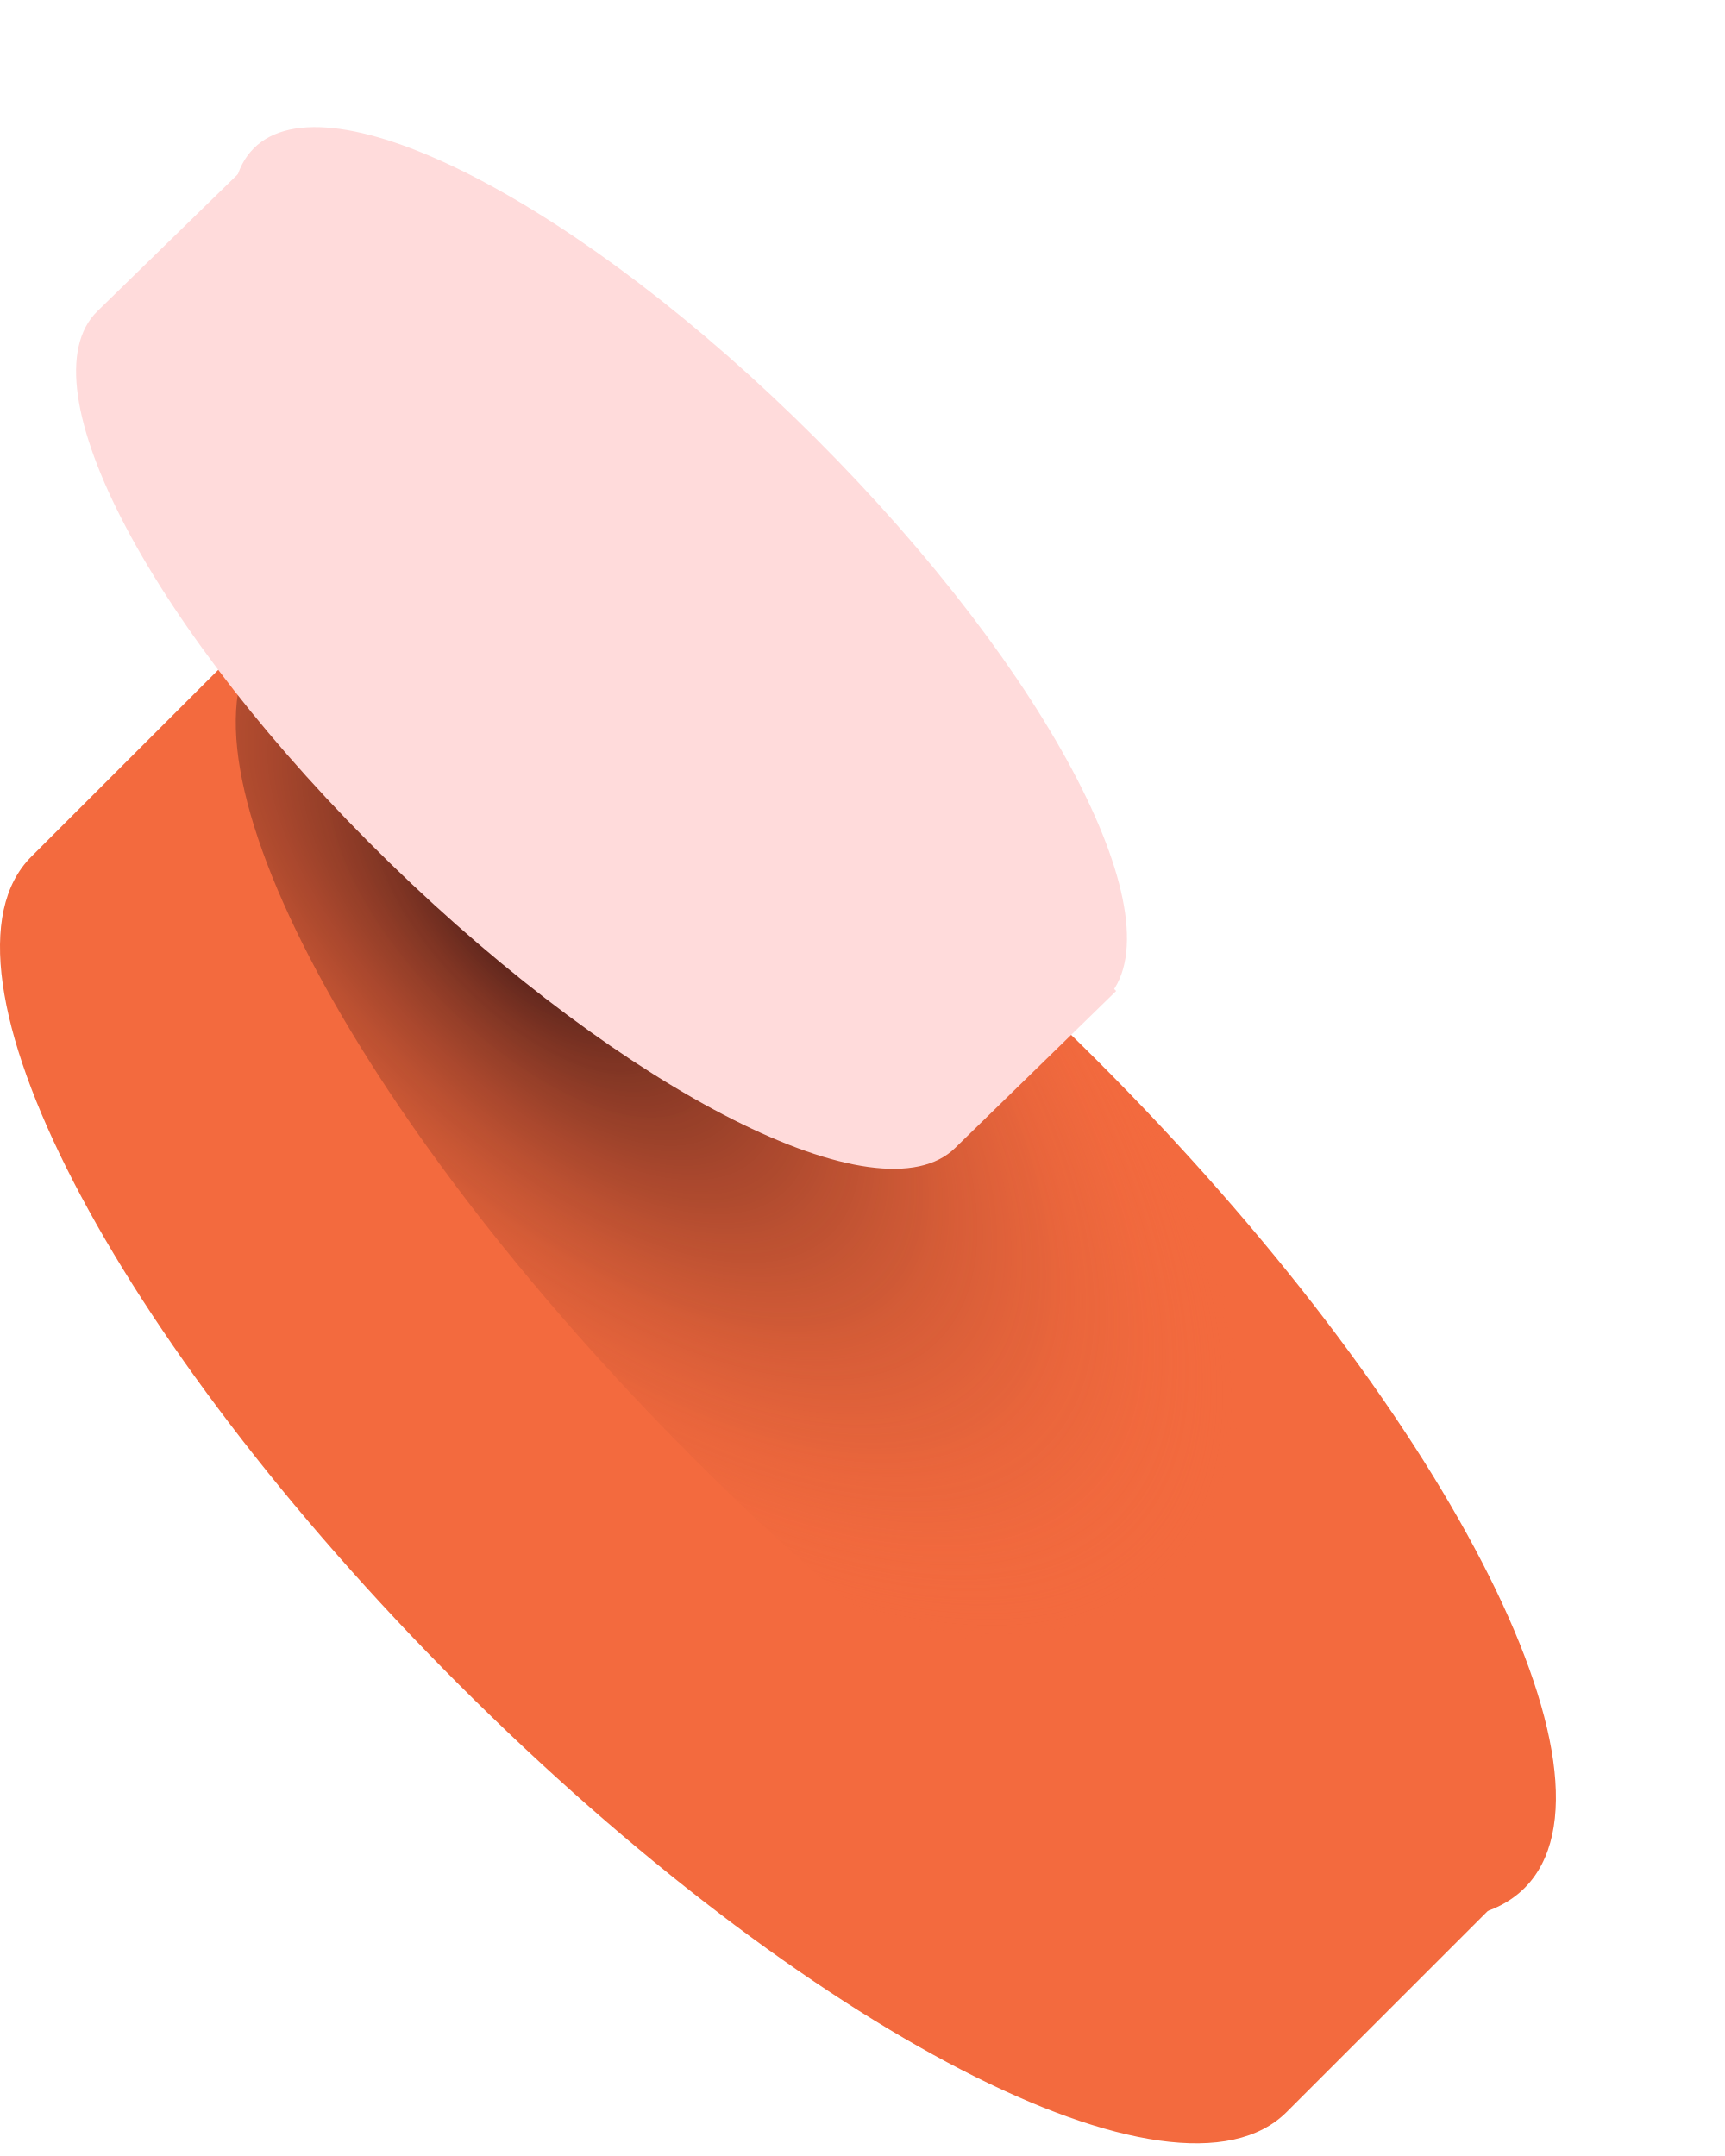
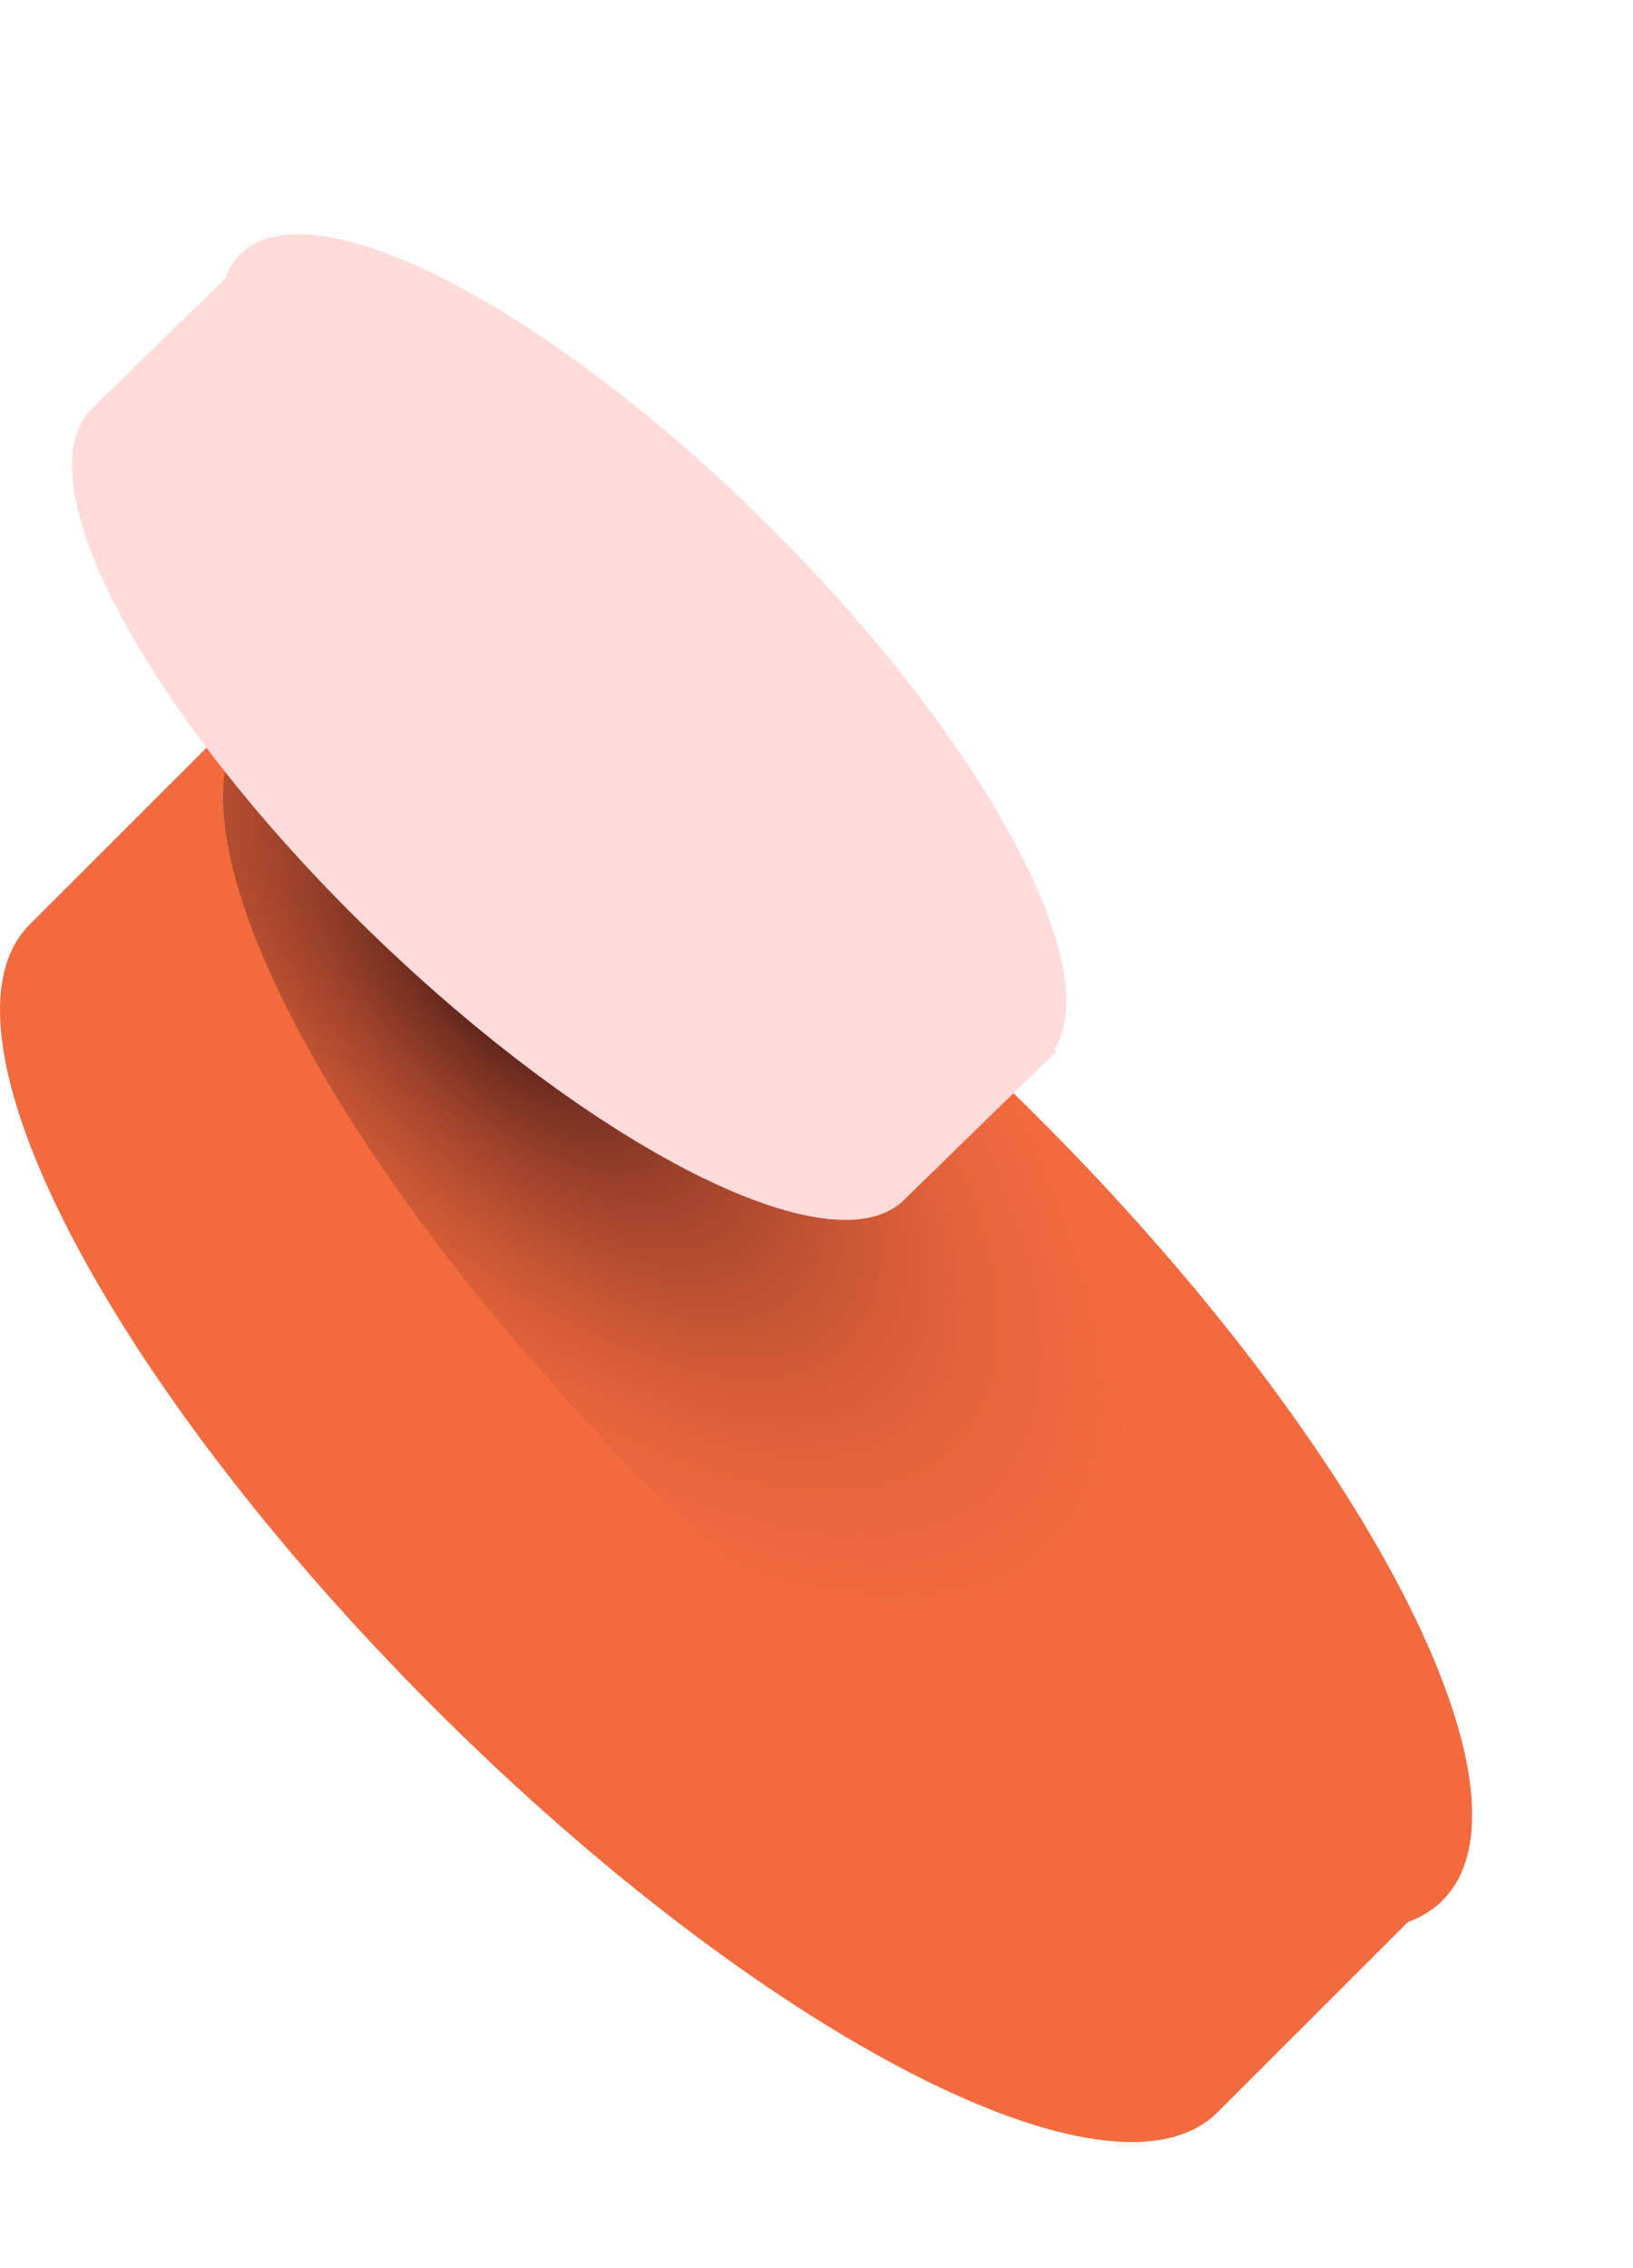
- <svg xmlns="http://www.w3.org/2000/svg" width="84" height="105" viewBox="0 0 68 84" fill="none">
+ <svg xmlns="http://www.w3.org/2000/svg" width="77" height="107" viewBox="0 0 68 84" fill="none">
  <path d="M10.512 24L1.232 33.276C-3.12 37.633 4.422 52.245 18.087 65.91C31.752 79.576 46.358 87.123 50.72 82.766L60 73.49L10.512 24Z" fill="#F36A3E" />
  <path d="M60.099 73.934C64.463 69.574 56.904 54.953 43.216 41.277C29.528 27.601 14.894 20.049 10.53 24.408C6.166 28.768 13.725 43.389 27.413 57.066C41.101 70.742 55.735 78.294 60.099 73.934Z" fill="#F36A3E" />
  <path style="mix-blend-mode:multiply" d="M60.099 73.934C64.463 69.574 56.904 54.953 43.216 41.277C29.528 27.601 14.894 20.049 10.53 24.408C6.166 28.768 13.725 43.389 27.413 57.066C41.101 70.742 55.735 78.294 60.099 73.934Z" fill="url(#paint0_radial_34717_14347)" />
  <path d="M10.184 5.58L3.842 11.766C0.866 14.67 6.026 24.428 15.362 33.518C24.698 42.607 34.692 47.677 37.659 44.751L44 38.569L10.184 5.58Z" fill="#FFDBDB" />
  <path d="M43.589 38.903C46.544 35.949 41.423 26.044 32.149 16.778C22.875 7.512 12.96 2.395 10.004 5.348C7.049 8.301 12.17 18.207 21.444 27.473C30.718 36.739 40.633 41.856 43.589 38.903Z" fill="#FFDBDB" />
  <defs>
    <radialGradient id="paint0_radial_34717_14347" cx="0" cy="0" r="1" gradientUnits="userSpaceOnUse" gradientTransform="translate(20.5272 35.9139) rotate(44.975) scale(36.8115 16.1971)">
      <stop stop-color="#413655" />
      <stop offset="0.2" stop-color="#685F78" stop-opacity="0.79" />
      <stop offset="1" stop-color="white" stop-opacity="0" />
    </radialGradient>
  </defs>
</svg>
